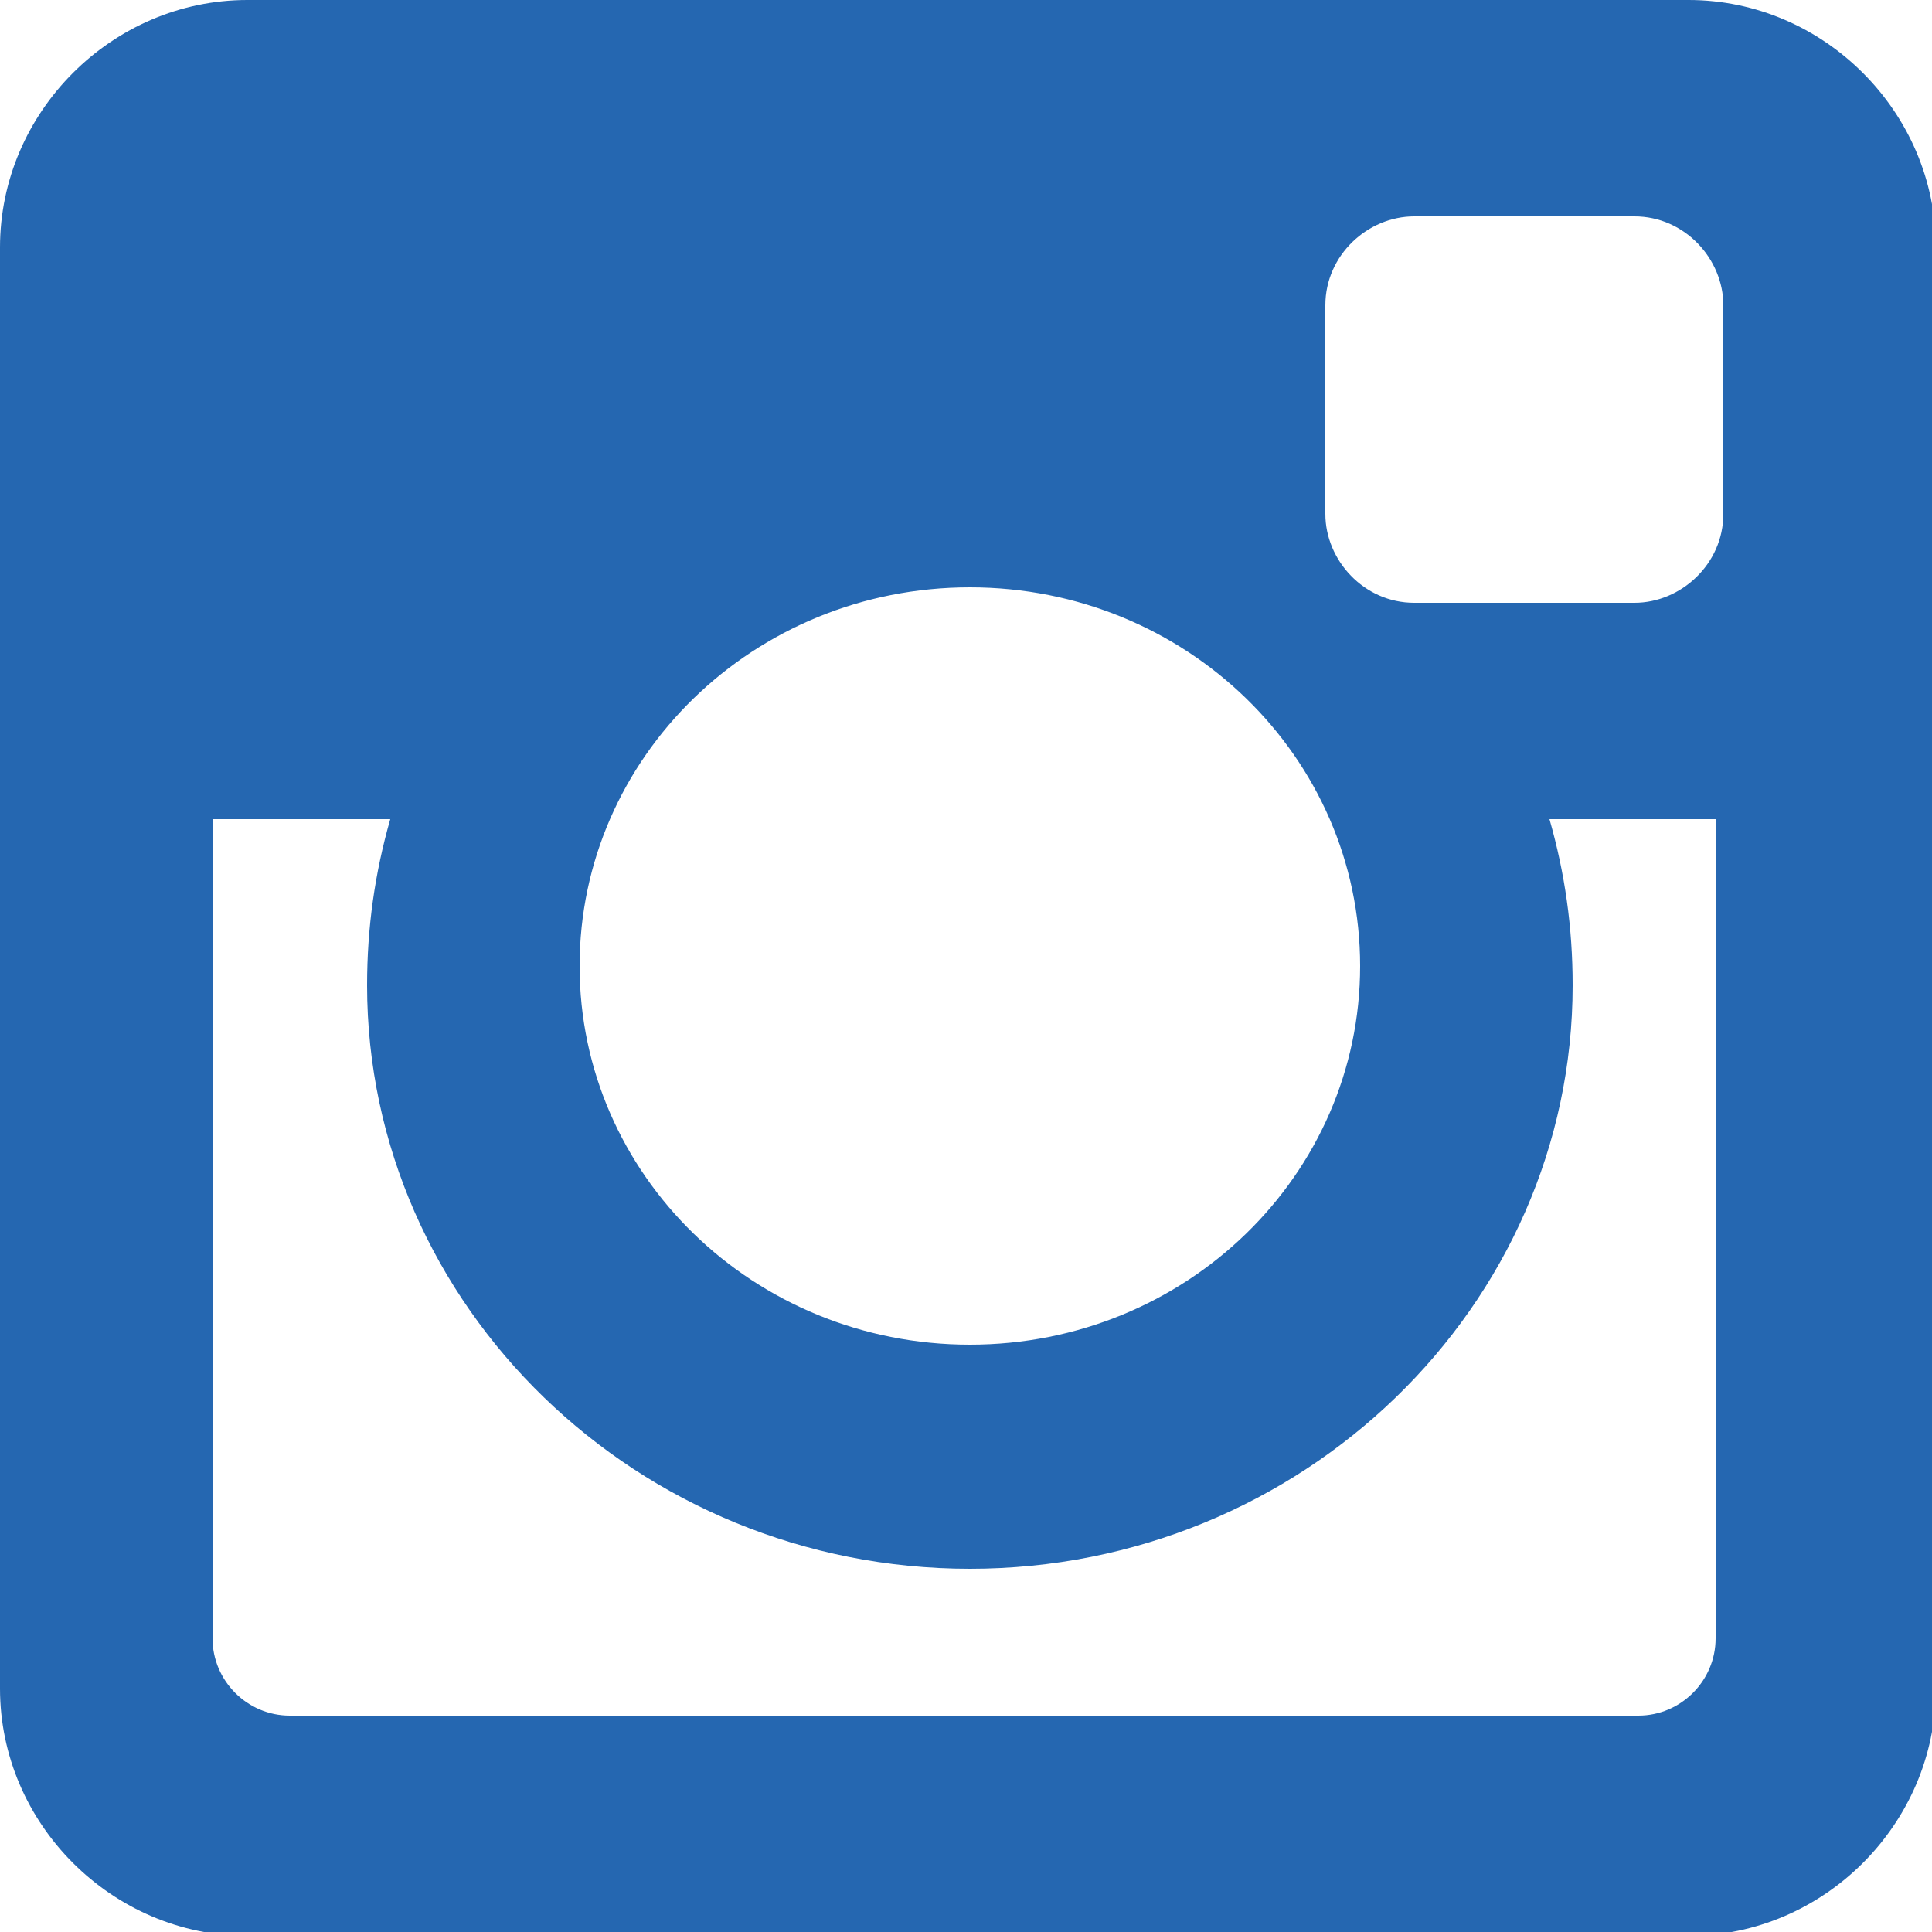
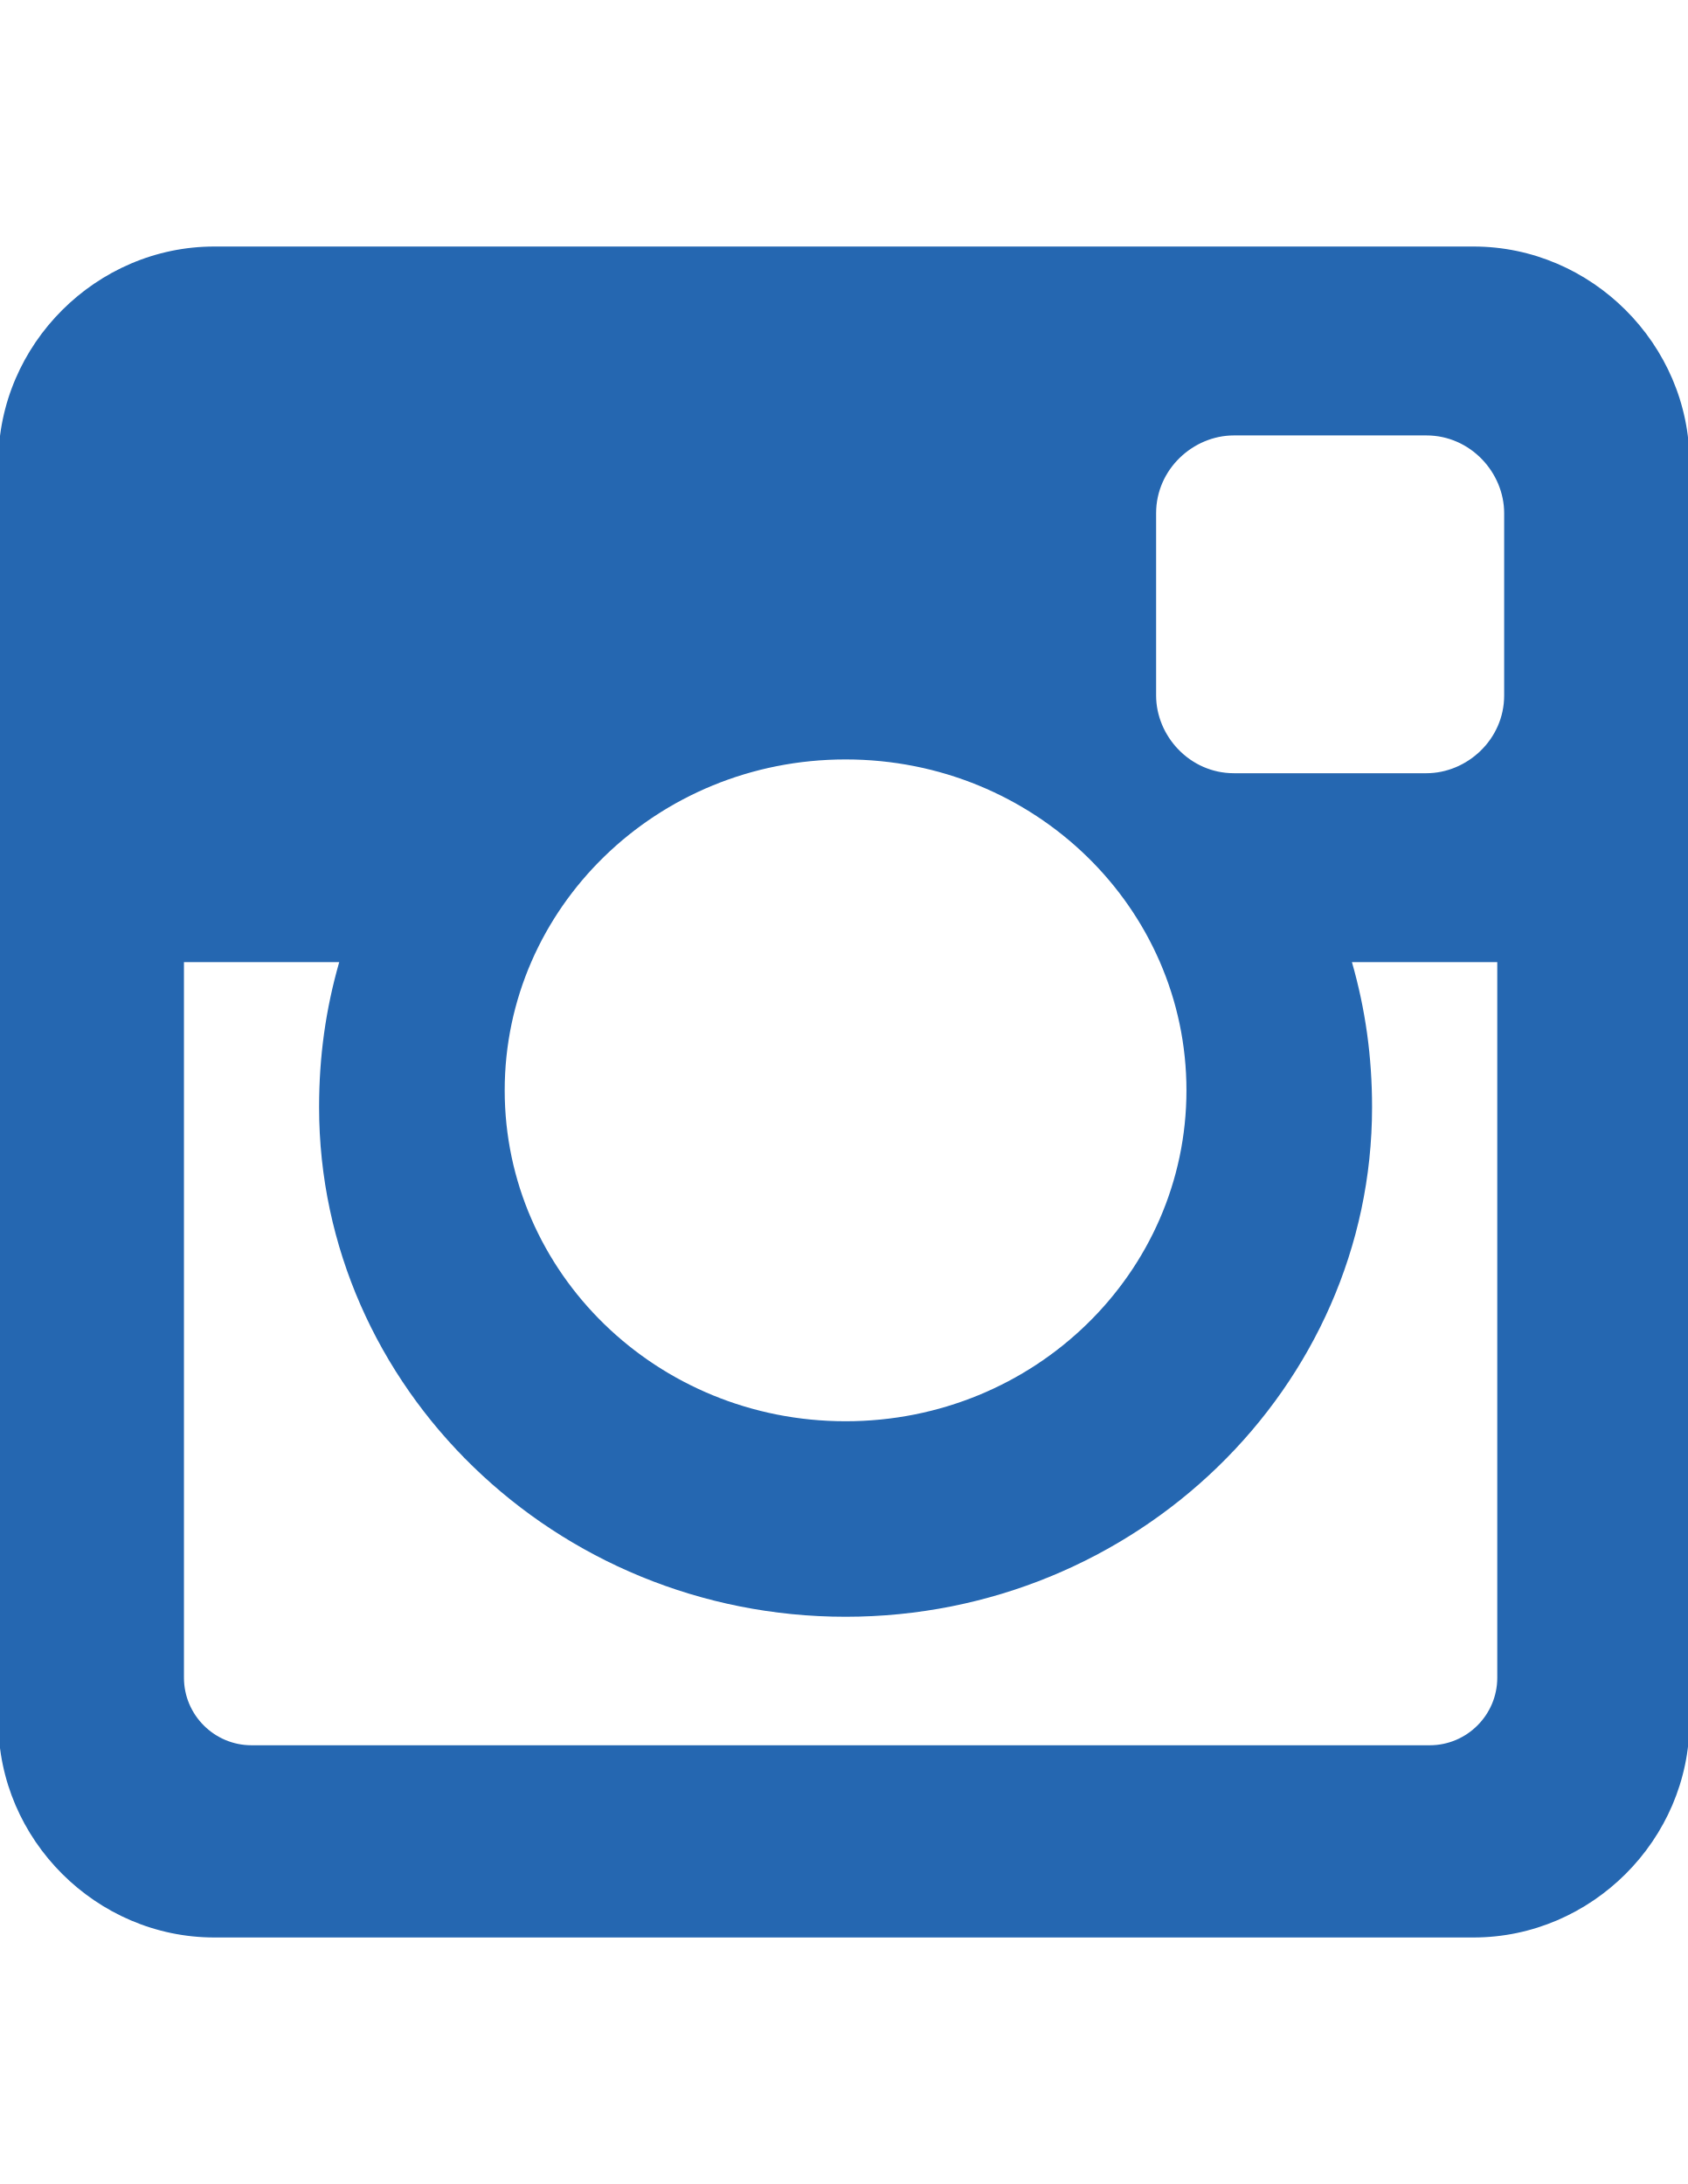
- <svg xmlns="http://www.w3.org/2000/svg" version="1.1" id="Layer_1" x="0px" y="0px" viewBox="281 371 50 50" enable-background="new 281 371 50 50" xml:space="preserve">
+ <svg xmlns="http://www.w3.org/2000/svg" version="1.1" id="Layer_1" x="0px" y="0px" viewBox="0 0 612 792" enable-background="new 0 0 612 792" xml:space="preserve">
  <g>
-     <path fill="#2567B1" d="M287.4,371h37.3c3.5,0,6.4,2.9,6.4,6.4v37.3c0,3.5-2.9,6.4-6.4,6.4h-37.3c-3.5,0-6.4-2.9-6.4-6.4v-37.3   C281,373.9,283.9,371,287.4,371z M317.6,376.6c-1.2,0-2.3,1-2.3,2.3v5.4c0,1.2,1,2.3,2.3,2.3h5.7c1.2,0,2.3-1,2.3-2.3v-5.4   c0-1.2-1-2.3-2.3-2.3H317.6z M325.5,392.2h-4.4c0.4,1.4,0.6,2.8,0.6,4.3c0,8.3-7,15.1-15.6,15.1c-8.6,0-15.6-6.8-15.6-15.1   c0-1.5,0.2-2.9,0.6-4.3h-4.6v21.2c0,1.1,0.9,2,2,2h34.9c1.1,0,2-0.9,2-2V392.2z M306.1,386.2c-5.6,0-10.1,4.4-10.1,9.8   c0,5.4,4.5,9.8,10.1,9.8c5.6,0,10.1-4.4,10.1-9.8C316.2,390.6,311.7,386.2,306.1,386.2z" />
+     <path fill="#2567B1" d="M77.7,89.4h456.6c42.8,0,78.3,35.5,78.3,78.3v456.6c0,42.8-35.5,78.3-78.3,78.3H77.7   c-42.8,0-78.3-35.5-78.3-78.3V167.7C-0.6,124.9,34.9,89.4,77.7,89.4z M447.4,157.9c-14.7,0-28.2,12.2-28.2,28.2v66.1   c0,14.7,12.2,28.2,28.2,28.2h69.8c14.7,0,28.2-12.2,28.2-28.2v-66.1c0-14.7-12.2-28.2-28.2-28.2H447.4z M544.1,348.9h-53.9   c4.9,17.1,7.3,34.3,7.3,52.6c0,101.6-85.7,184.8-190.9,184.8s-190.9-83.2-190.9-184.8c0-18.4,2.4-35.5,7.3-52.6H66.7v259.5   c0,13.5,11,24.5,24.5,24.5h427.2c13.5,0,24.5-11,24.5-24.5V348.9H544.1z M306.6,275.4c-68.5,0-123.6,53.9-123.6,120   s55.1,120,123.6,120s123.6-53.9,123.6-120S375.2,275.4,306.6,275.4z" />
  </g>
</svg>
